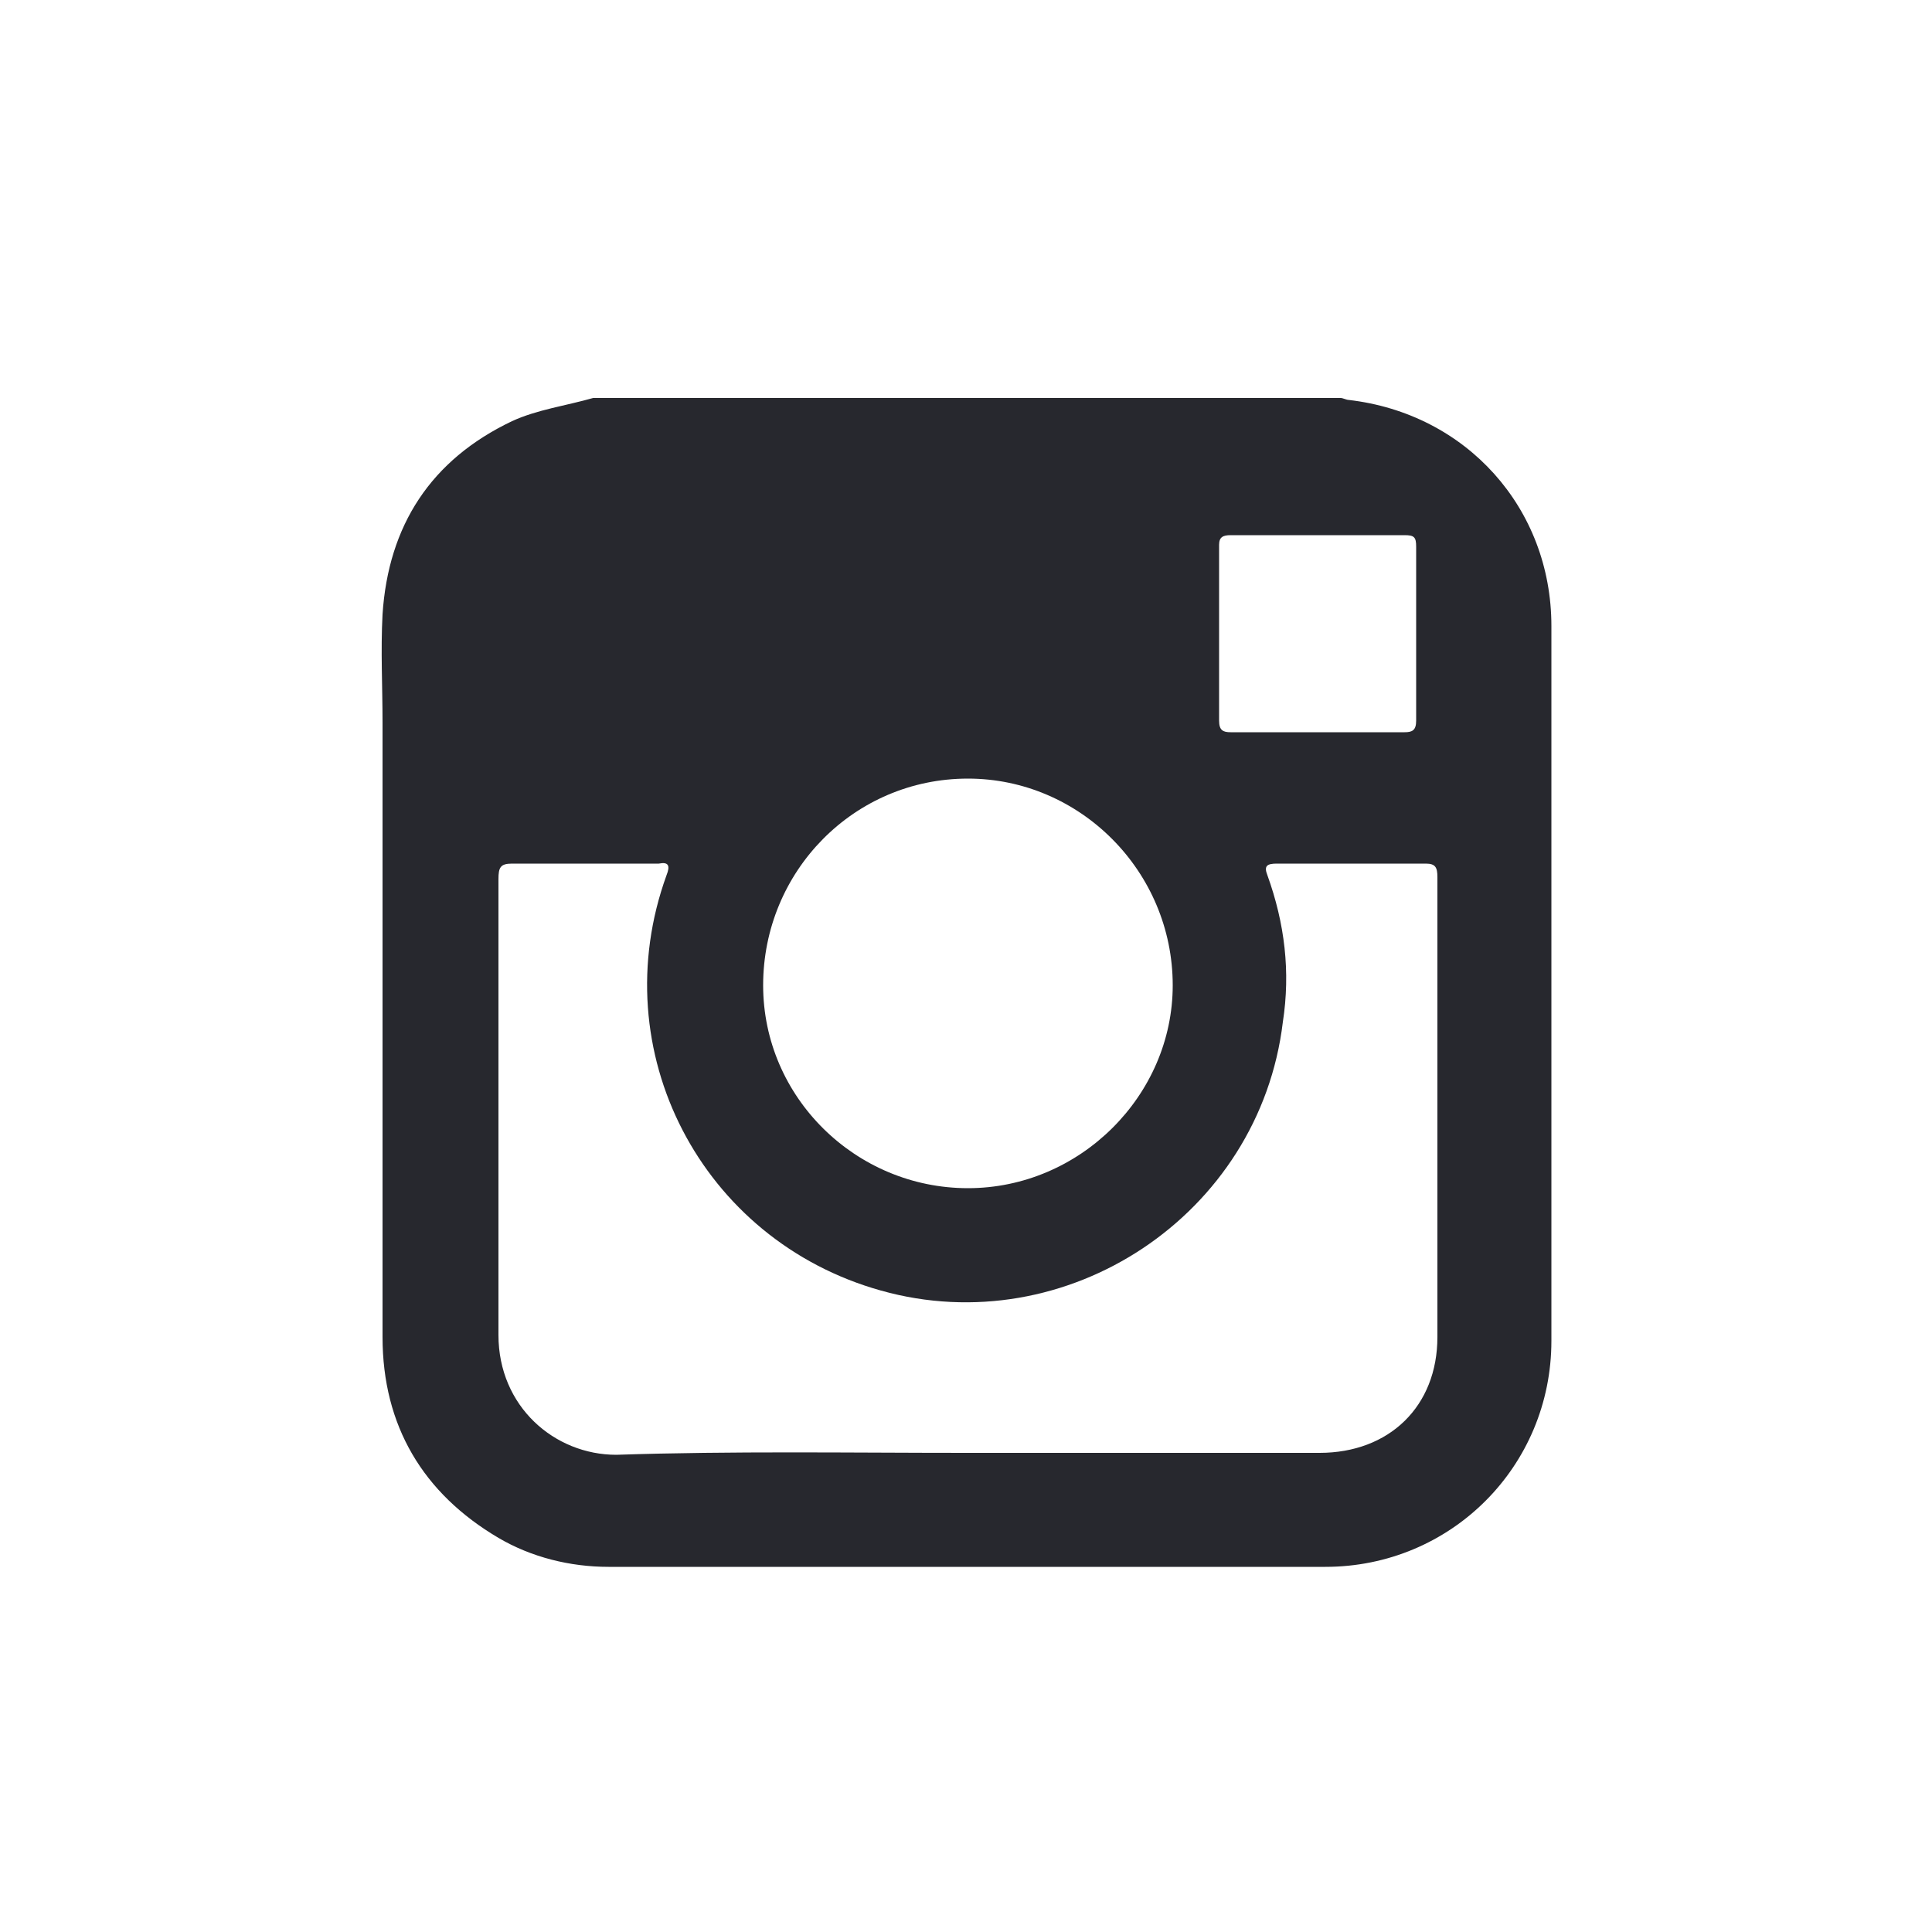
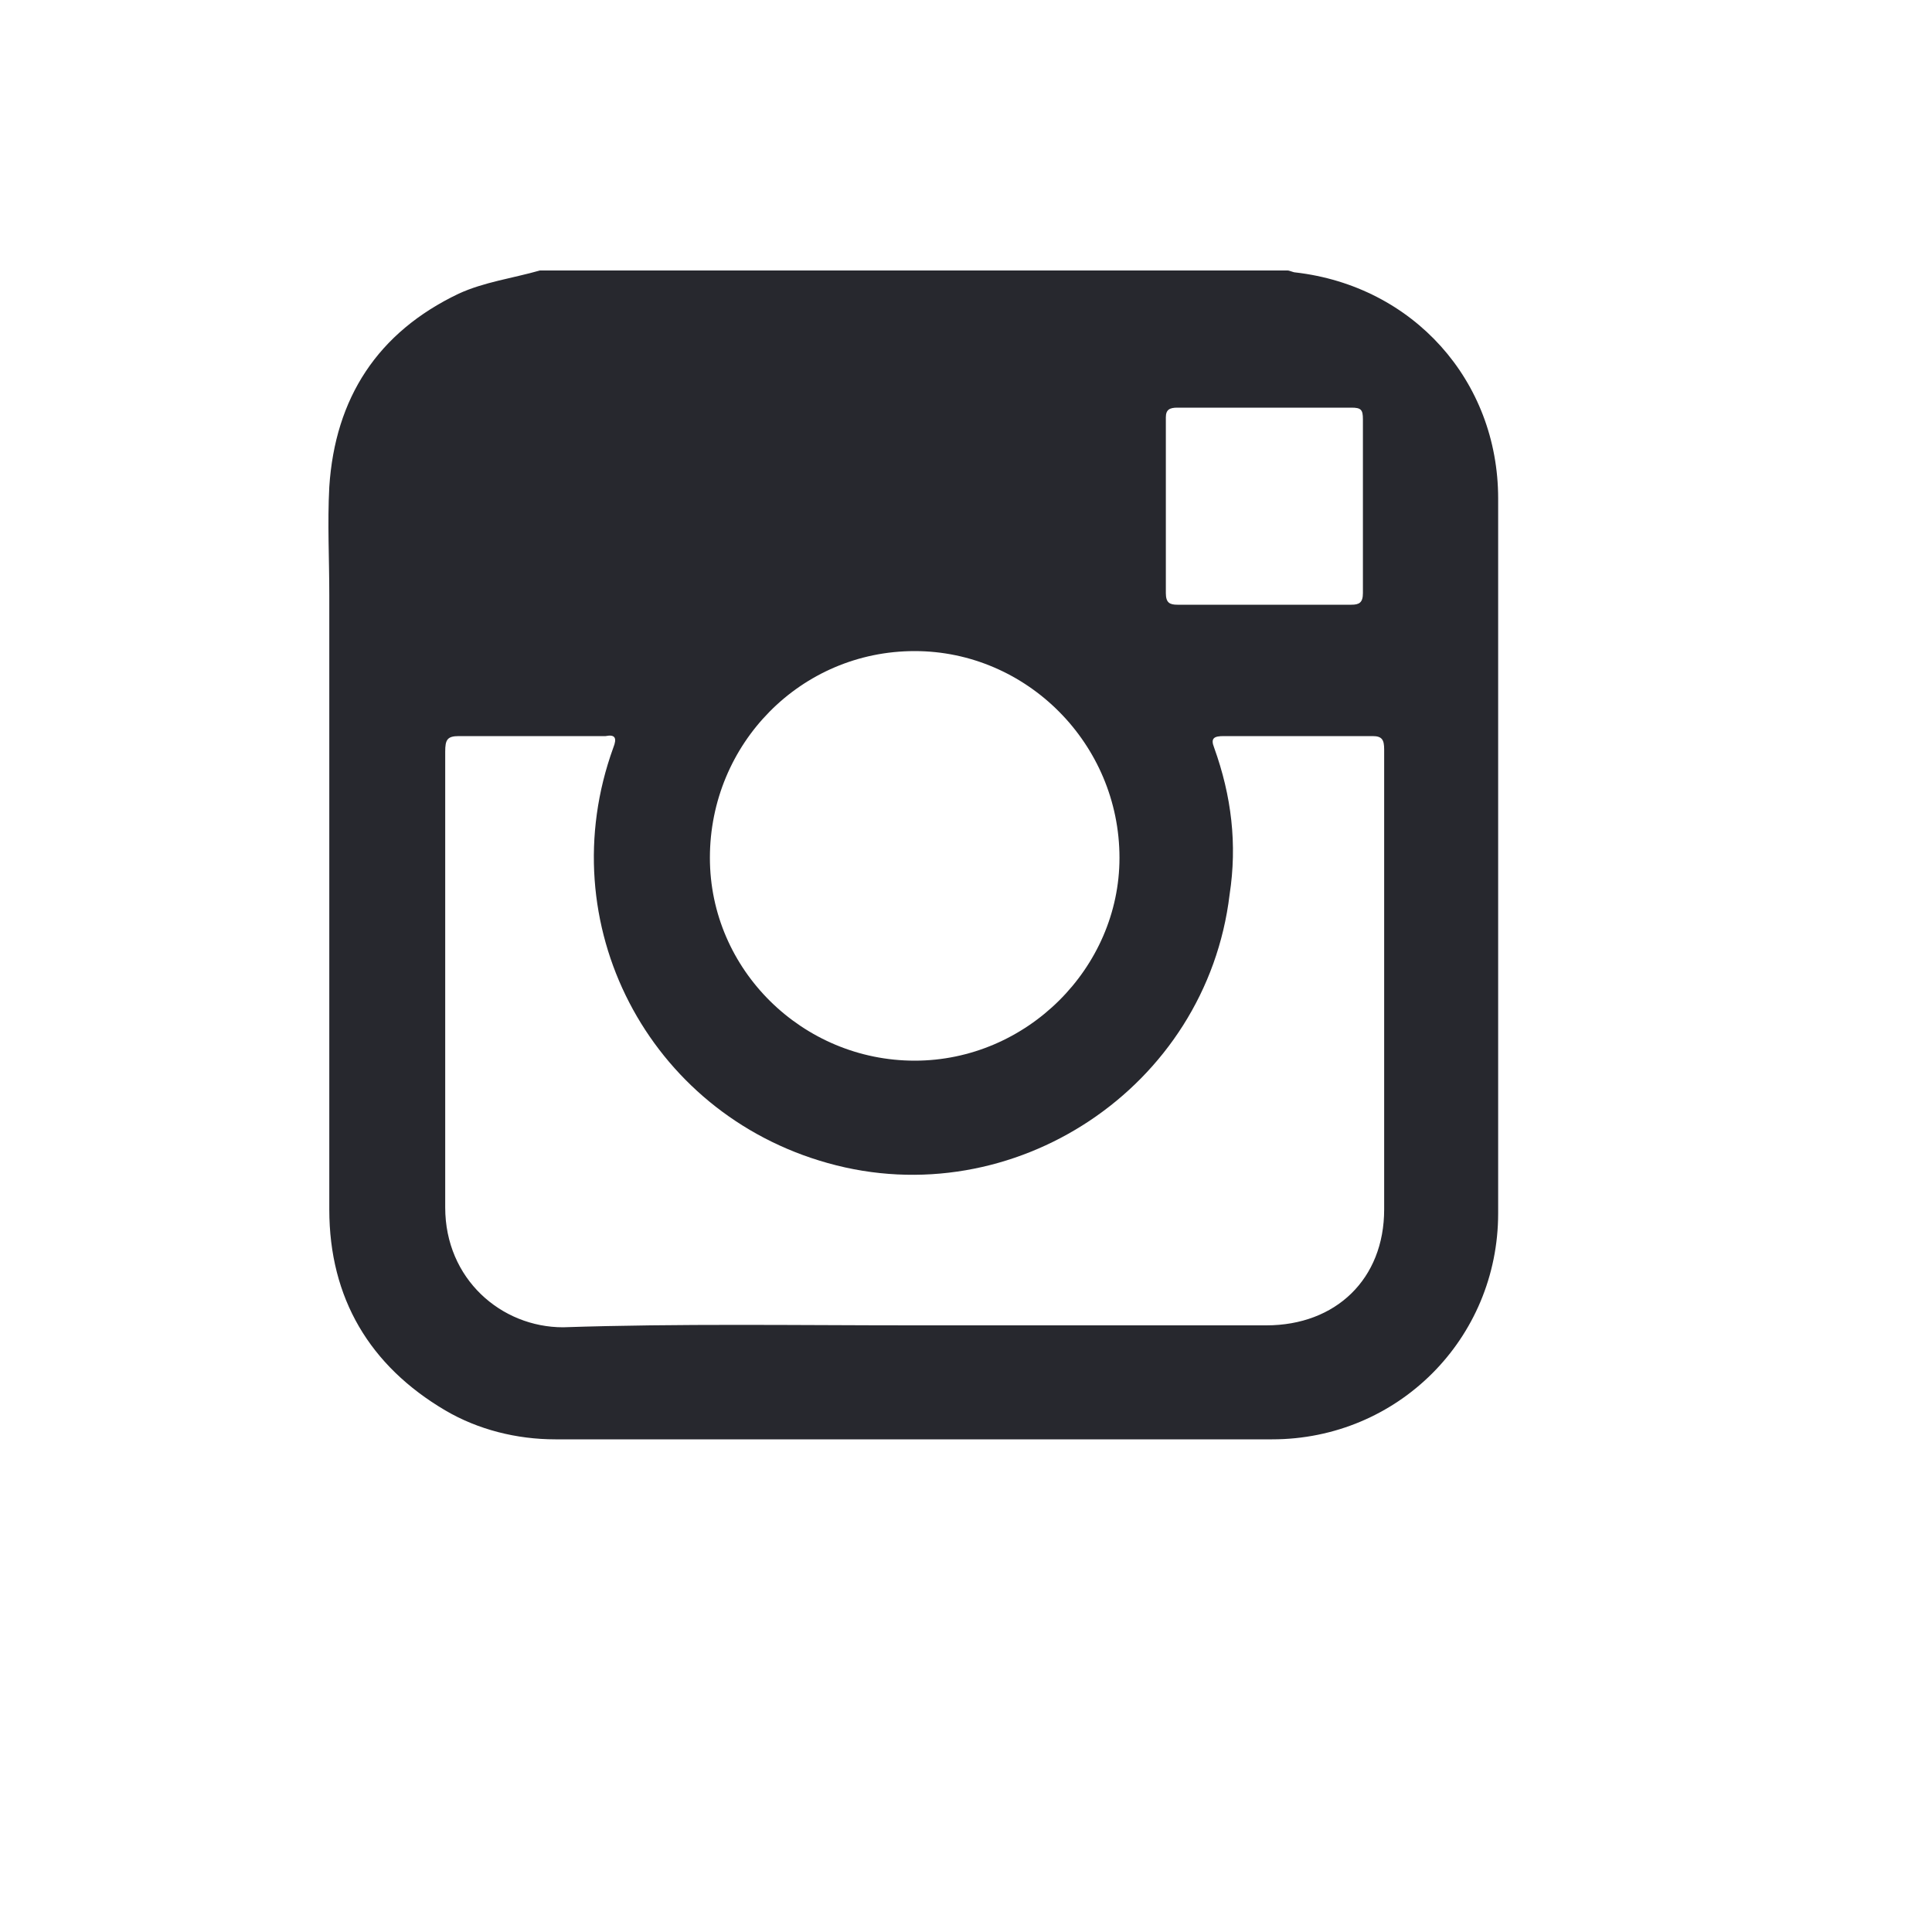
- <svg xmlns="http://www.w3.org/2000/svg" version="1.1" id="Layer_1" x="0px" y="0px" viewBox="0 0 100 100" style="enable-background:new 0 0 100 100;" xml:space="preserve">
-   <style type="text/css">
- 	.st0{fill:#27282E;}
- </style>
-   <g id="yMVK6O.tif_36_">
-     <g>
-       <g>
-         <path class="st0" d="M30.7,20.6c12.9,0,25.8,0,38.7,0c0.1,0,0.3,0.1,0.4,0.1c6.1,0.7,10.5,5.6,10.5,11.7c0,12.3,0,24.7,0,37     c0,6.5-5.2,11.7-11.7,11.7c-12.4,0-24.7,0-37.1,0c-2,0-4-0.5-5.7-1.5c-3.9-2.3-6-5.8-6-10.4c0-10.6,0-21.2,0-31.8     c0-1.9-0.1-3.7,0-5.6c0.3-4.6,2.5-8,6.7-10C27.8,21.2,29.3,21,30.7,20.6z M50,75.2c6.1,0,12.2,0,18.3,0c3.6,0,6.1-2.4,6.1-6     c0-7.9,0-15.9,0-23.8c0-0.5-0.1-0.7-0.6-0.7c-2.6,0-5.1,0-7.7,0c-0.5,0-0.7,0.1-0.5,0.6c0.9,2.5,1.2,5,0.8,7.6     c-1.2,10-11.2,16.6-20.8,13.9c-9.3-2.6-14.4-12.4-11.1-21.5c0.2-0.5,0.1-0.7-0.4-0.6c-2.5,0-5.1,0-7.6,0c-0.6,0-0.7,0.2-0.7,0.8     c0,7.9,0,15.8,0,23.6c0,3.7,2.9,6.2,6.1,6.2C37.9,75.1,44,75.2,50,75.2z M50.1,40.3c-5.9,0-10.6,4.8-10.6,10.7     c0,5.8,4.8,10.5,10.6,10.5c5.8,0,10.6-4.8,10.6-10.5C60.7,45.1,55.9,40.3,50.1,40.3z M68.2,27.7L68.2,27.7c-1.5,0-3,0-4.5,0     c-0.4,0-0.6,0.1-0.6,0.5c0,3,0,6.1,0,9.1c0,0.5,0.2,0.6,0.6,0.6c3,0,6,0,9,0c0.4,0,0.6-0.1,0.6-0.6c0-3,0-6,0-9     c0-0.5-0.1-0.6-0.6-0.6C71.2,27.7,69.7,27.7,68.2,27.7z" />
+ <svg xmlns="http://www.w3.org/2000/svg" width="100" height="100" viewBox="0 0 100 100" fill="none">
+   <g id="instagram 1">
+     <g id="Component 1">
+       <g id="yMVK6O.tif 36">
+         <g id="Group">
+           <g id="Group_2">
+             <path id="Vector" d="M27.944 14C40.844 14 53.744 14 66.644 14C66.744 14 66.944 14.1 67.044 14.1C73.144 14.8 77.544 19.7 77.544 25.8C77.544 38.1 77.544 50.5 77.544 62.8C77.544 69.3 72.344 74.5 65.844 74.5C53.444 74.5 41.144 74.5 28.744 74.5C26.744 74.5 24.744 74 23.044 73C19.144 70.7 17.044 67.2 17.044 62.6C17.044 52 17.044 41.4 17.044 30.8C17.044 28.9 16.944 27.1 17.044 25.2C17.344 20.6 19.544 17.2 23.744 15.2C25.044 14.6 26.544 14.4 27.944 14ZM47.244 68.6C53.344 68.6 59.444 68.6 65.544 68.6C69.144 68.6 71.644 66.2 71.644 62.6C71.644 54.7 71.644 46.7 71.644 38.8C71.644 38.3 71.544 38.1 71.044 38.1C68.444 38.1 65.944 38.1 63.344 38.1C62.844 38.1 62.644 38.2 62.844 38.7C63.744 41.2 64.044 43.7 63.644 46.3C62.444 56.3 52.444 62.9 42.844 60.2C33.544 57.6 28.444 47.8 31.744 38.7C31.944 38.2 31.844 38 31.344 38.1C28.844 38.1 26.244 38.1 23.744 38.1C23.144 38.1 23.044 38.3 23.044 38.9C23.044 46.8 23.044 54.7 23.044 62.5C23.044 66.2 25.944 68.7 29.144 68.7C35.144 68.5 41.244 68.6 47.244 68.6ZM47.344 33.7C41.444 33.7 36.744 38.5 36.744 44.4C36.744 50.2 41.544 54.9 47.344 54.9C53.144 54.9 57.944 50.1 57.944 44.4C57.944 38.5 53.144 33.7 47.344 33.7ZM65.444 21.1C63.944 21.1 62.444 21.1 60.944 21.1C60.544 21.1 60.344 21.2 60.344 21.6C60.344 24.6 60.344 27.7 60.344 30.7C60.344 31.2 60.544 31.3 60.944 31.3C63.944 31.3 66.944 31.3 69.944 31.3C70.344 31.3 70.544 31.2 70.544 30.7C70.544 27.7 70.544 24.7 70.544 21.7C70.544 21.2 70.444 21.1 69.944 21.1C68.444 21.1 66.944 21.1 65.444 21.1Z" fill="#27282E" />
+           </g>
+         </g>
      </g>
    </g>
  </g>
</svg>
